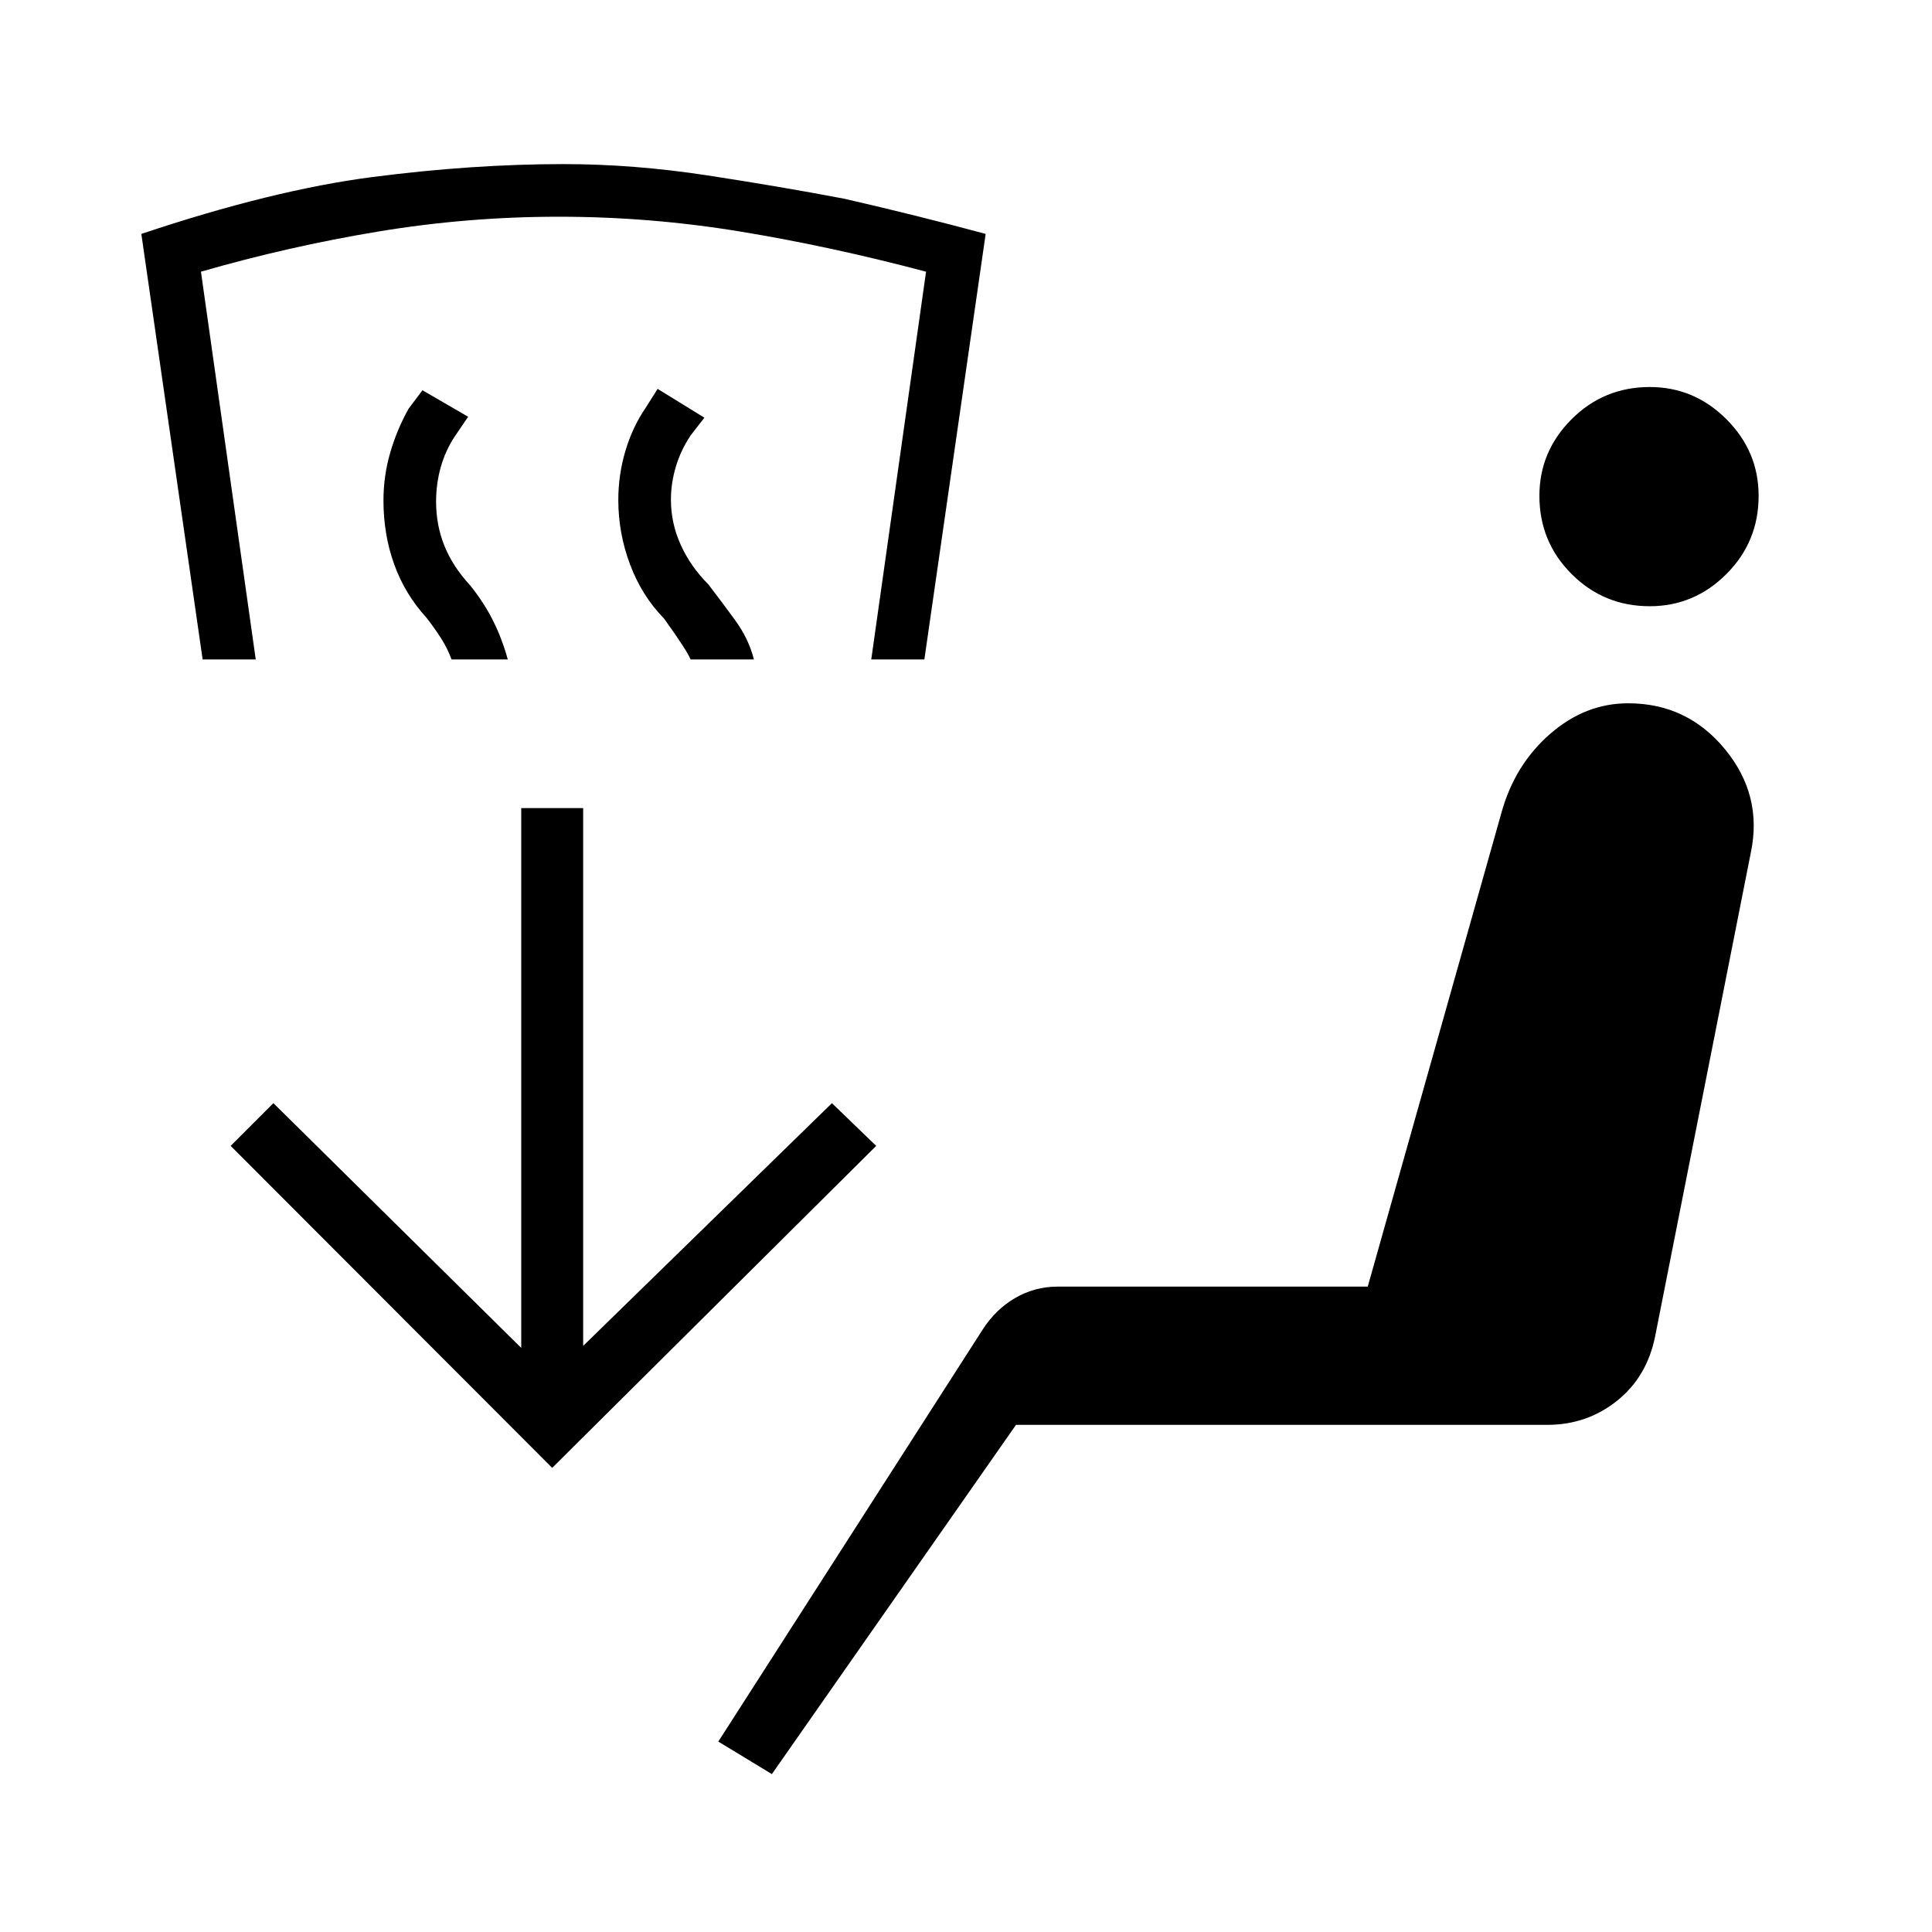
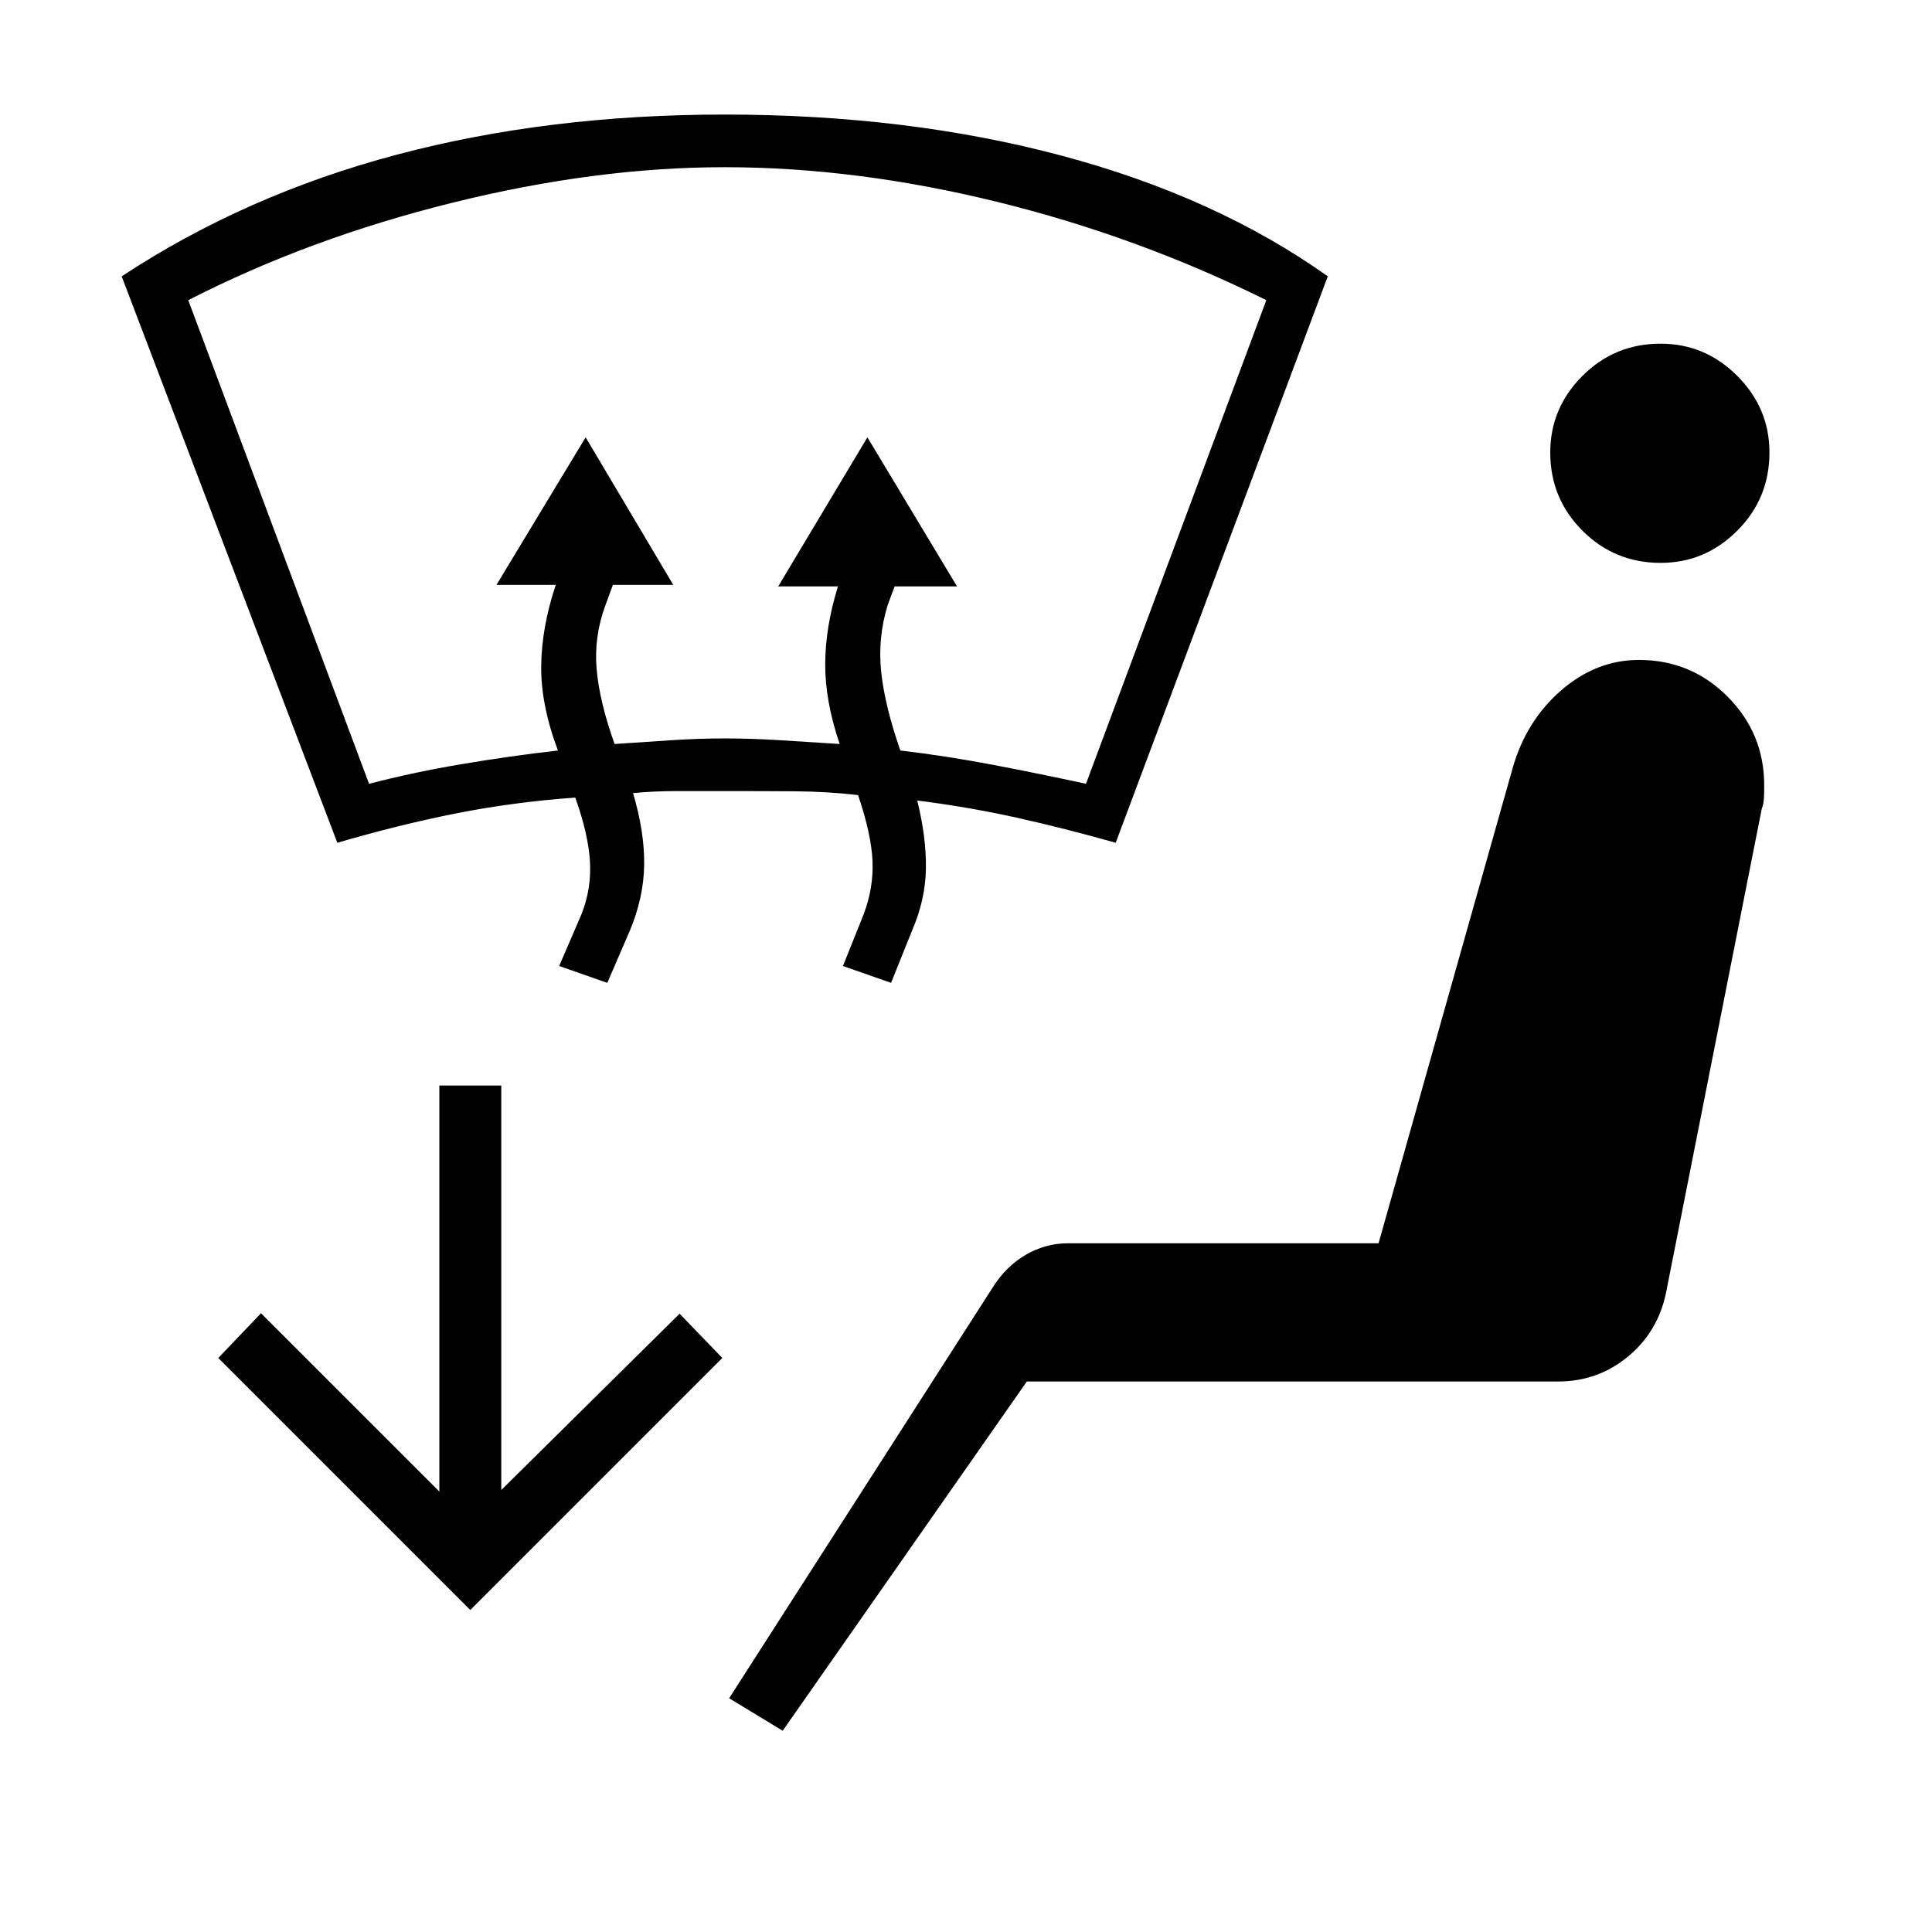
<svg xmlns="http://www.w3.org/2000/svg" viewBox="0 -960 960 960">
-   <path d="m383.54-78.46-26.62-16.16 131.23-204.53q6.47-10.16 16.23-15.85 9.77-5.69 21.16-5.69h154.08l66.61-236.08q6.69-23.54 24.12-38.65 17.42-15.12 38.65-15.12 29.38 0 48.15 22.85 18.77 22.84 12.85 51.23l-47.54 240.31q-4 20.23-18.96 32.19Q788.54-252 768.85-252h-264L383.54-78.46ZM274.38-230.62l-159.76-160 21.23-21.23L259-290.23v-268.23h30.77v267.23l123.61-120.62 22 21.23-161 160Zm545.39-428.15q-22.85 0-38.85-16t-16-38.85q0-22.07 16-38.07t38.85-16q22.08 0 38.08 16t16 38.07q0 22.85-16 38.85t-38.08 16Zm-595.39 26.46q-2-5.46-5.15-10.42-3.15-4.96-7.38-10.42-10.54-11.47-15.93-26.31-5.38-14.85-5.38-31.85 0-12.23 3.38-23.84 3.39-11.62 9.16-21.85l6.84-9.08 22.7 13.16-6.85 10.07q-4.54 7-6.81 15.16-2.27 8.15-2.27 16.92 0 11.77 4.16 22.04 4.15 10.27 12.69 19.5 7 8.69 11.5 17.73 4.5 9.04 7.27 19.19h-27.93Zm-123.69 0L70.23-843.77q65.23-21.85 114.92-28.27 49.7-6.42 94.85-6.42 34.85 0 71.5 5.61 36.65 5.62 68.12 11.62 35.92 8.23 70.15 17.46l-30.46 211.46h-26.39L460.15-825q-47.3-12.54-92.15-19.92-44.85-7.39-90.31-7.39t-89.92 7.39q-44.46 7.38-87.92 19.92l27.23 192.69h-26.39Zm242.46 0q-1.77-4.46-13.23-20.38-11-11.23-16.84-26.81-5.85-15.58-5.85-32.04 0-12.46 3.5-24.31 3.5-11.84 9.96-21.3l6.08-9.62L350-752.46l-6.85 8.84q-5 7.54-7.38 15.7-2.39 8.15-2.39 16.15 0 11.77 4.89 22.54 4.88 10.77 13.65 19.54 6.7 8.69 13.43 17.96 6.73 9.27 9.27 19.42h-31.47Z" />
+   <path d="M233.69-160 108.46-285.23l21.23-22.23 88.62 88.61v-201.77h30.77v201l88.61-87.61 21.23 22L233.69-160Zm155.23 60-26.61-16.15 131.23-204.54q6.46-10.16 16.23-15.85 9.77-5.69 21.15-5.69H685l66.62-236.08q6.69-23.54 24.11-38.65 17.42-15.12 38.65-15.12 25.93 0 44.08 18.27 18.16 18.27 18.16 43.96 0 3.47-.12 6.31-.12 2.85-1.12 5.54l-47.53 240.31q-4 19.46-18.97 31.81-14.96 12.34-34.65 12.34h-264L388.92-100Zm-221.3-441.23L60.46-822.69q61.46-40.46 136.62-60.43 75.15-19.96 162.92-19.96 91 0 167.65 20.46 76.66 20.47 132.12 59.93L554.38-541.23q-25.53-7.23-49.3-12.5-23.77-5.27-49.31-8.5 4.54 18.31 4.31 33.85-.23 15.53-7 31.07l-10.31 25.69-23.92-8.38 10.3-25.69q5-13.31 4.39-26.62-.62-13.31-7.16-32.61-15-1.77-31.42-1.89-16.42-.11-34.96-.11h-23.62q-11.3 0-21.84 1 5.77 19.3 5.54 35.69-.23 16.38-7.23 32.92l-11.08 25.69-23.92-8.38 11.07-25.69q5-12.54 4.23-26.12-.77-13.57-7.3-31.88-30.77 2.23-59.12 7.84-28.35 5.62-59.11 14.62Zm15.76-29.31q22.31-5.77 46.04-9.77t47.81-6.77q-8.54-22.77-8.31-42.04.23-19.26 7.23-40.26h-29.46L291-742.69l43.54 73.31h-30l-3.69 10.07q-5.77 15.54-4.39 31.73 1.39 16.2 8.92 37.27 14.54-1 28.2-1.88 13.65-.89 26.42-.89 13.31 0 27.62.89 14.3.88 29.61 1.88-7.31-21.54-7.19-39.92.11-18.39 6.34-38.39h-29.69L431-742.69l44.54 74.07h-31l-3.46 9.31q-5 16.31-3.23 33.12t9.53 39.11q23.31 2.77 46.24 7.16 22.92 4.38 46 9.38l89.61-240.31q-64.08-31.77-134.04-48.92-69.96-17.15-135.19-17.15-64 0-135.19 17.65T93.54-810.85l89.84 240.31Zm641.77-109.77q-22.84 0-38.84-16-16-16-16-38.84 0-22.08 16-38.08t38.84-16q22.08 0 38.08 16t16 38.08q0 22.84-16 38.84-16 16-38.08 16Z" />
</svg>
